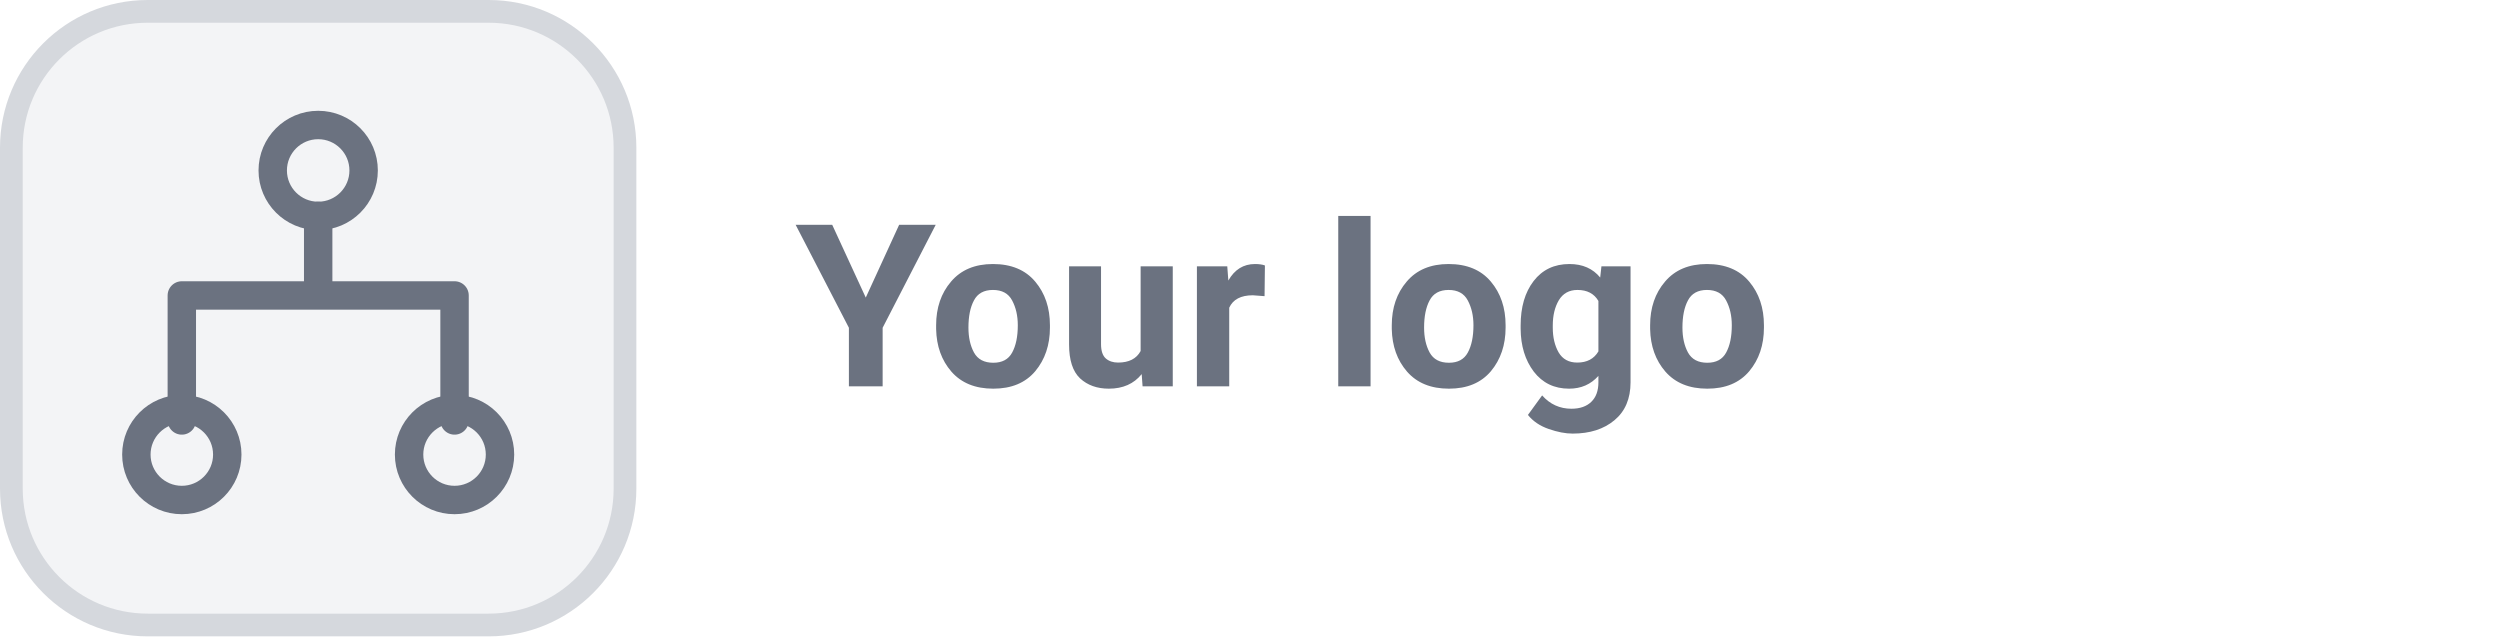
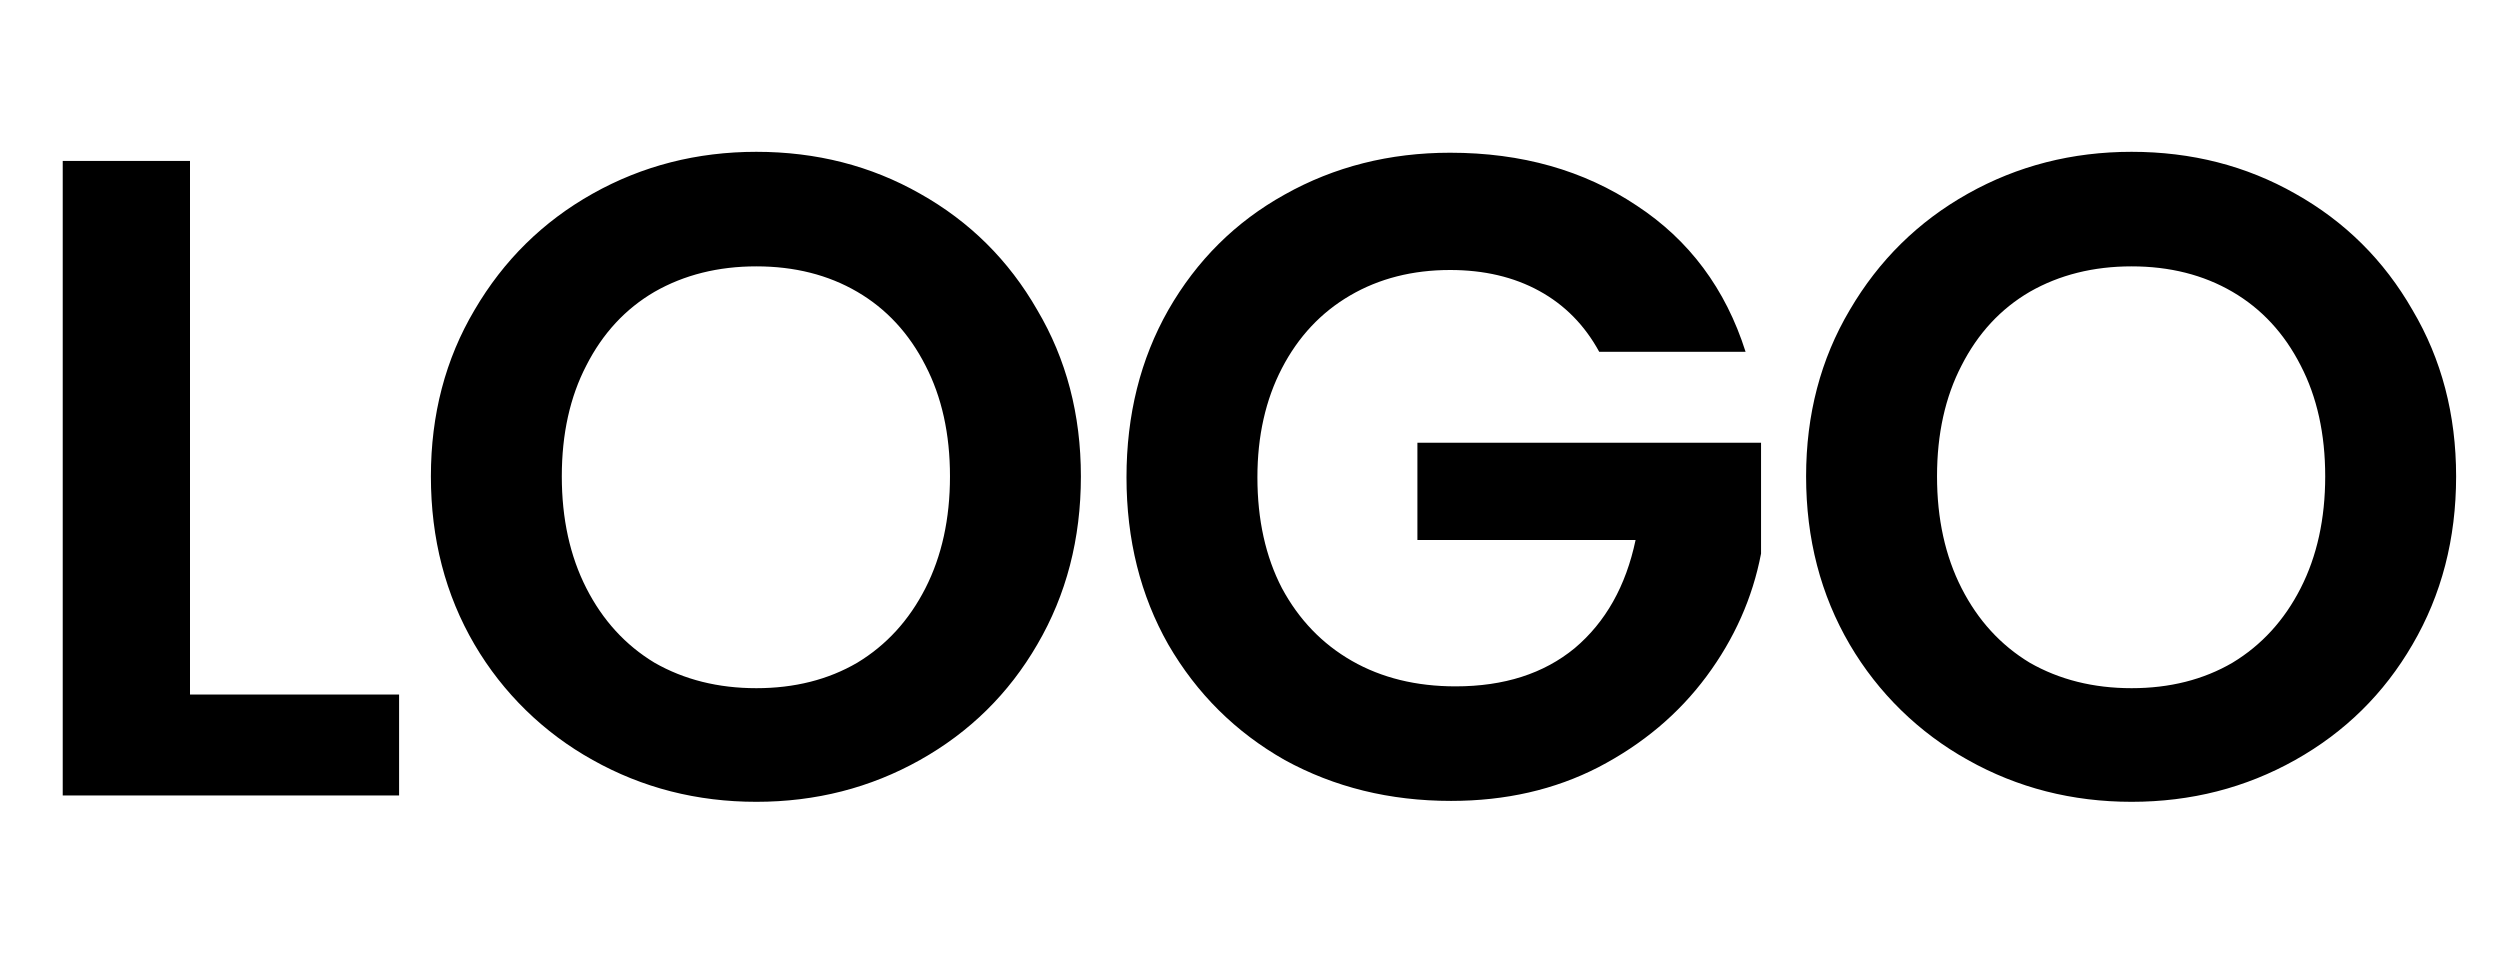
- <svg xmlns="http://www.w3.org/2000/svg" width="220" height="56" viewBox="0 0 220 56" role="img" aria-label="Your logo">
-   <rect x="1" y="1" width="54" height="54" rx="12" fill="#f3f4f6" stroke="#d5d8dd" stroke-width="2" />
-   <g fill="none" stroke="#6b7280" stroke-width="2.5" stroke-linecap="round" stroke-linejoin="round">
-     <circle cx="28" cy="15" r="4" />
-     <circle cx="16" cy="40" r="4" />
-     <circle cx="40" cy="40" r="4" />
-     <path d="M28 19v7M28 26H16v11M28 26h12v11" />
-   </g>
-   <text x="70" y="34" font-family="-apple-system, BlinkMacSystemFont, 'Segoe UI', Roboto, Helvetica, Arial, sans-serif" font-size="20" font-weight="600" fill="#6b7280">Your logo</text>
+ <svg xmlns="http://www.w3.org/2000/svg" width="132" height="51" fill="none">
+   <path fill="#000" d="M10.032 36.672h11.04V42H3.312V8.496h6.72zm29.903 5.664q-4.704 0-8.64-2.208a16.54 16.54 0 0 1-6.24-6.096q-2.304-3.936-2.304-8.88 0-4.896 2.304-8.784 2.304-3.936 6.24-6.144t8.64-2.208q4.752 0 8.64 2.208 3.936 2.208 6.192 6.144 2.304 3.888 2.304 8.784 0 4.944-2.304 8.88-2.256 3.888-6.192 6.096t-8.64 2.208m0-6q3.024 0 5.328-1.344 2.304-1.392 3.6-3.936t1.296-5.904-1.296-5.856q-1.296-2.544-3.6-3.888t-5.328-1.344-5.376 1.344q-2.304 1.344-3.6 3.888-1.296 2.496-1.296 5.856t1.296 5.904 3.6 3.936q2.352 1.344 5.376 1.344m44.504-17.76q-1.152-2.112-3.168-3.216t-4.704-1.104q-2.976 0-5.28 1.344t-3.6 3.84-1.296 5.76q0 3.36 1.296 5.856 1.344 2.496 3.696 3.84t5.472 1.344q3.84 0 6.288-2.016 2.448-2.064 3.216-5.712h-11.52v-5.136h18.144v5.856q-.672 3.504-2.88 6.48t-5.712 4.8q-3.456 1.776-7.776 1.776-4.848 0-8.784-2.16-3.888-2.208-6.144-6.096-2.208-3.888-2.208-8.832t2.208-8.832q2.256-3.936 6.144-6.096 3.936-2.208 8.736-2.208 5.664 0 9.84 2.784 4.176 2.736 5.76 7.728zm28.108 23.76q-4.704 0-8.64-2.208a16.54 16.54 0 0 1-6.24-6.096q-2.305-3.936-2.305-8.88 0-4.896 2.305-8.784 2.303-3.936 6.24-6.144 3.936-2.208 8.64-2.208 4.752 0 8.64 2.208 3.936 2.208 6.192 6.144 2.304 3.888 2.304 8.784 0 4.944-2.304 8.88-2.256 3.888-6.192 6.096t-8.64 2.208m0-6q3.024 0 5.328-1.344 2.304-1.392 3.6-3.936t1.296-5.904-1.296-5.856q-1.296-2.544-3.6-3.888t-5.328-1.344-5.376 1.344q-2.304 1.344-3.6 3.888-1.296 2.496-1.296 5.856t1.296 5.904 3.6 3.936q2.352 1.344 5.376 1.344" />
</svg>
